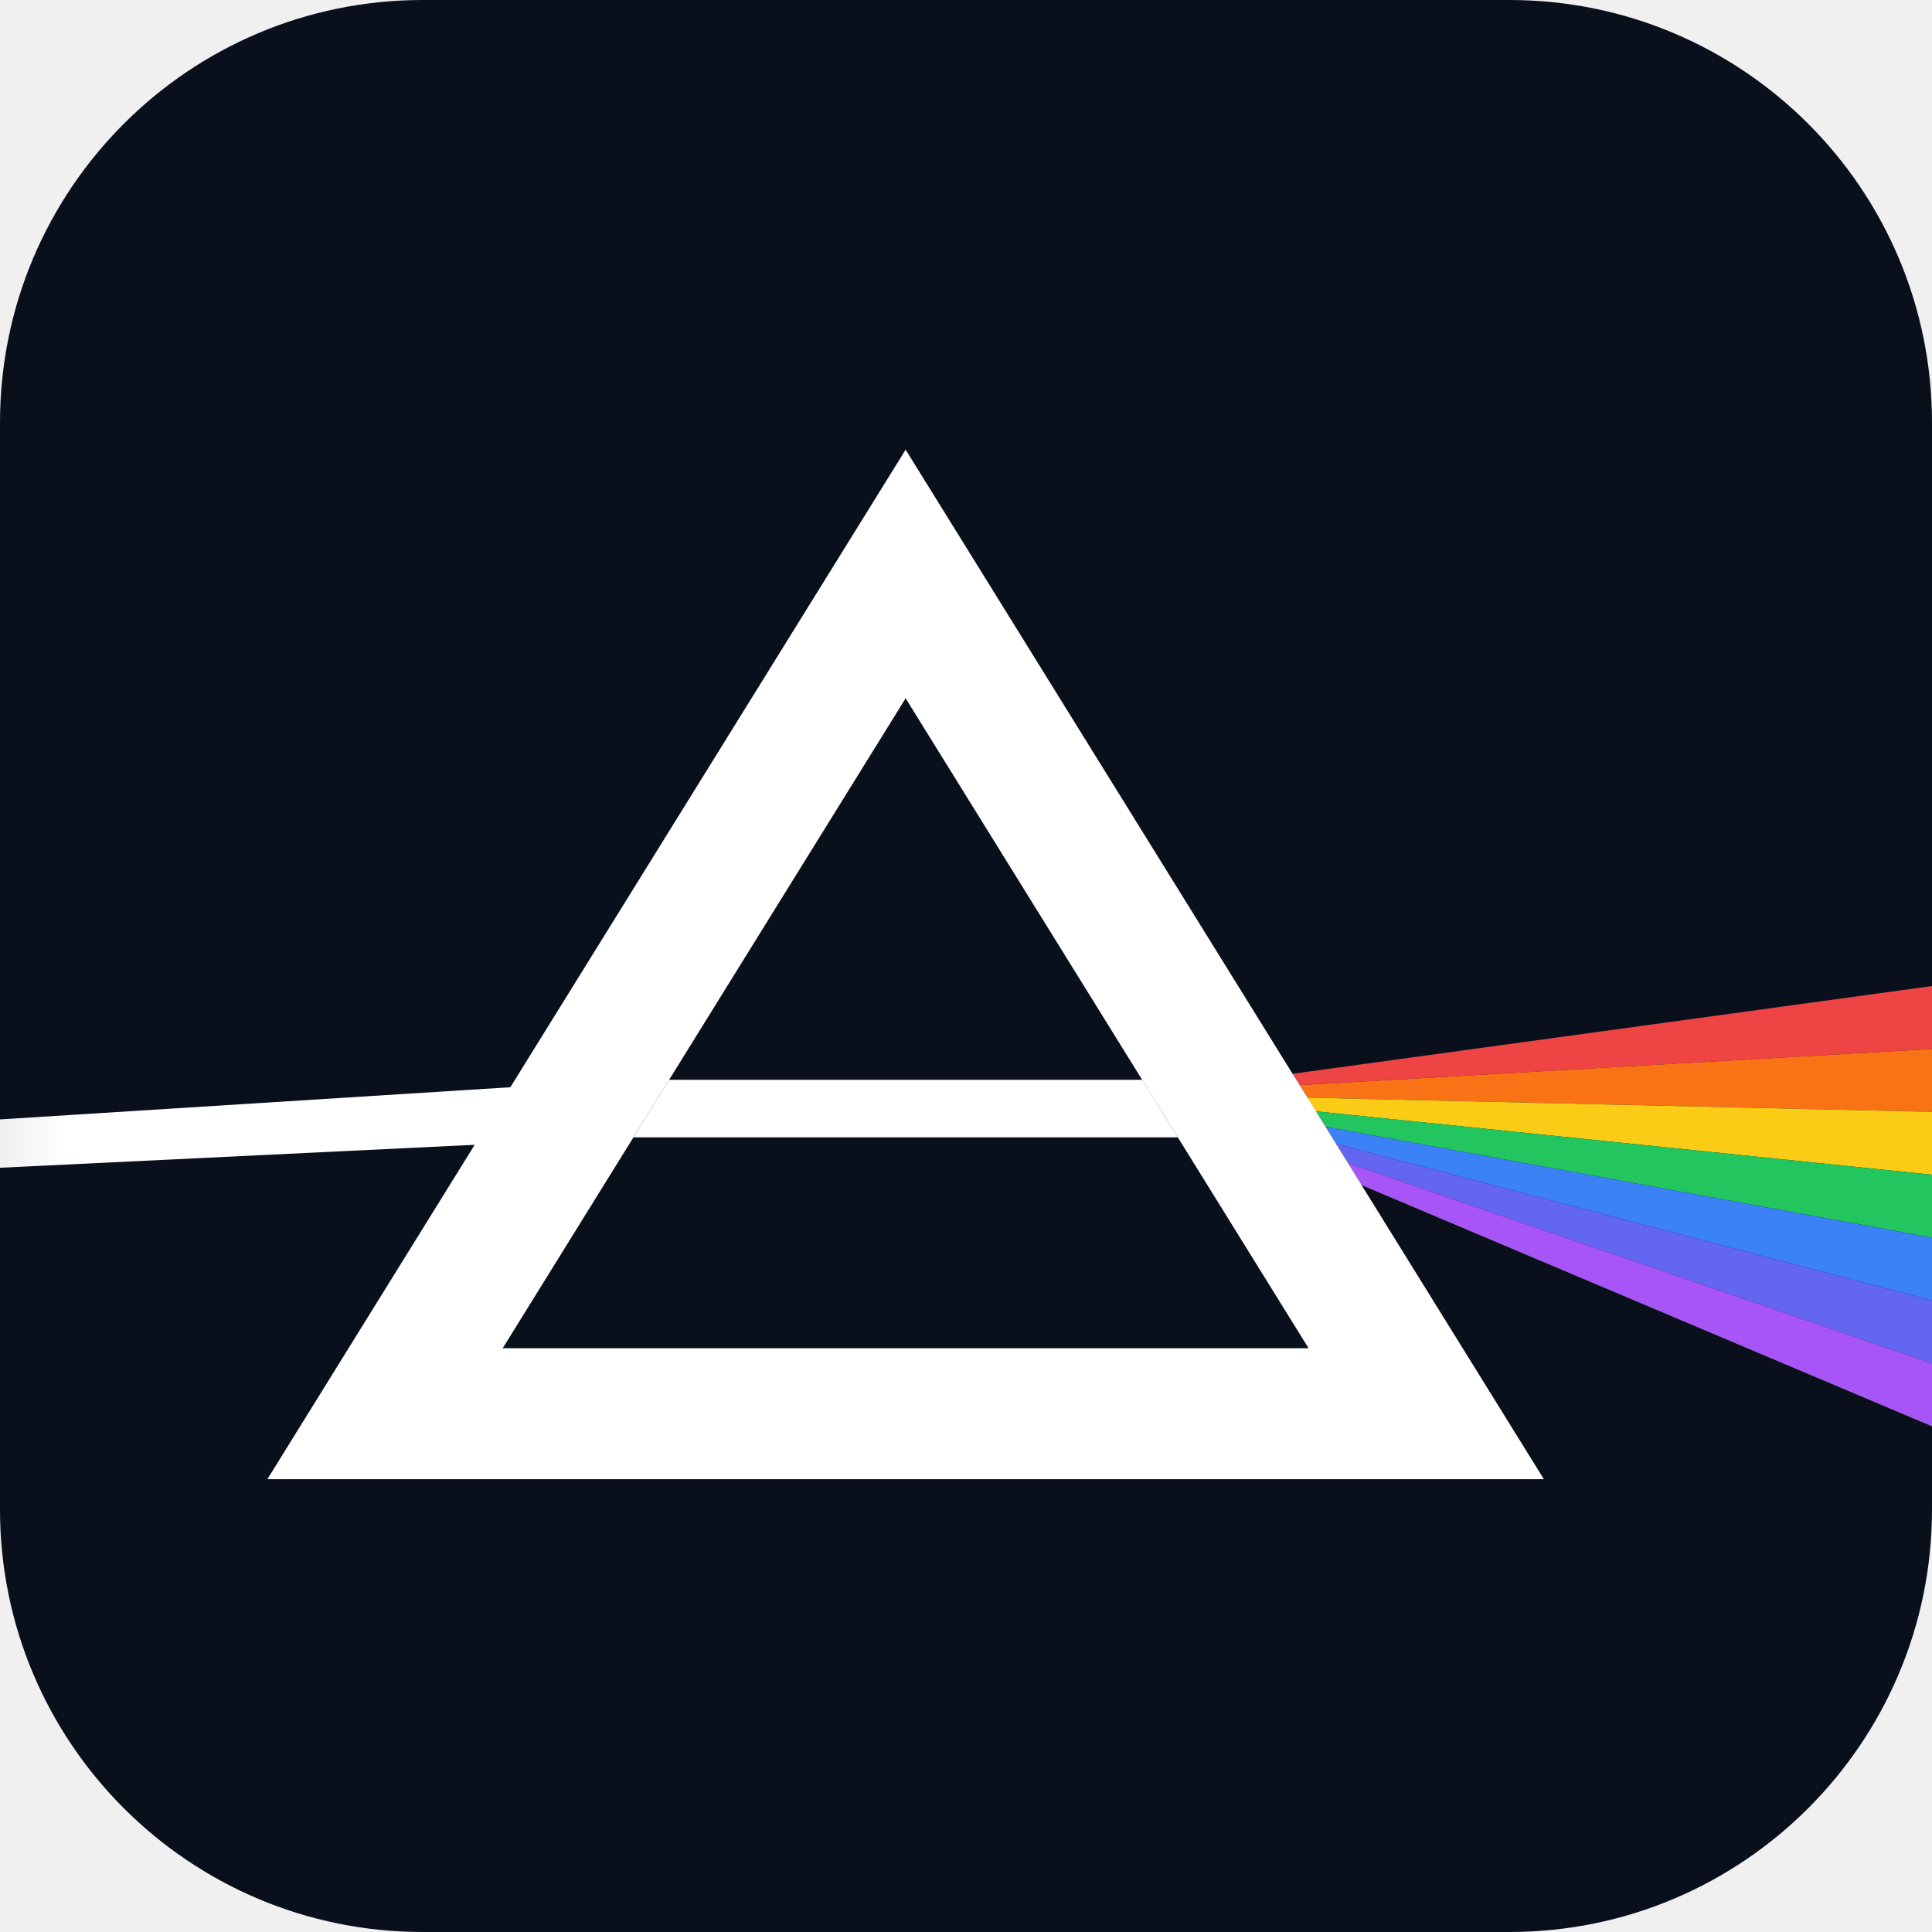
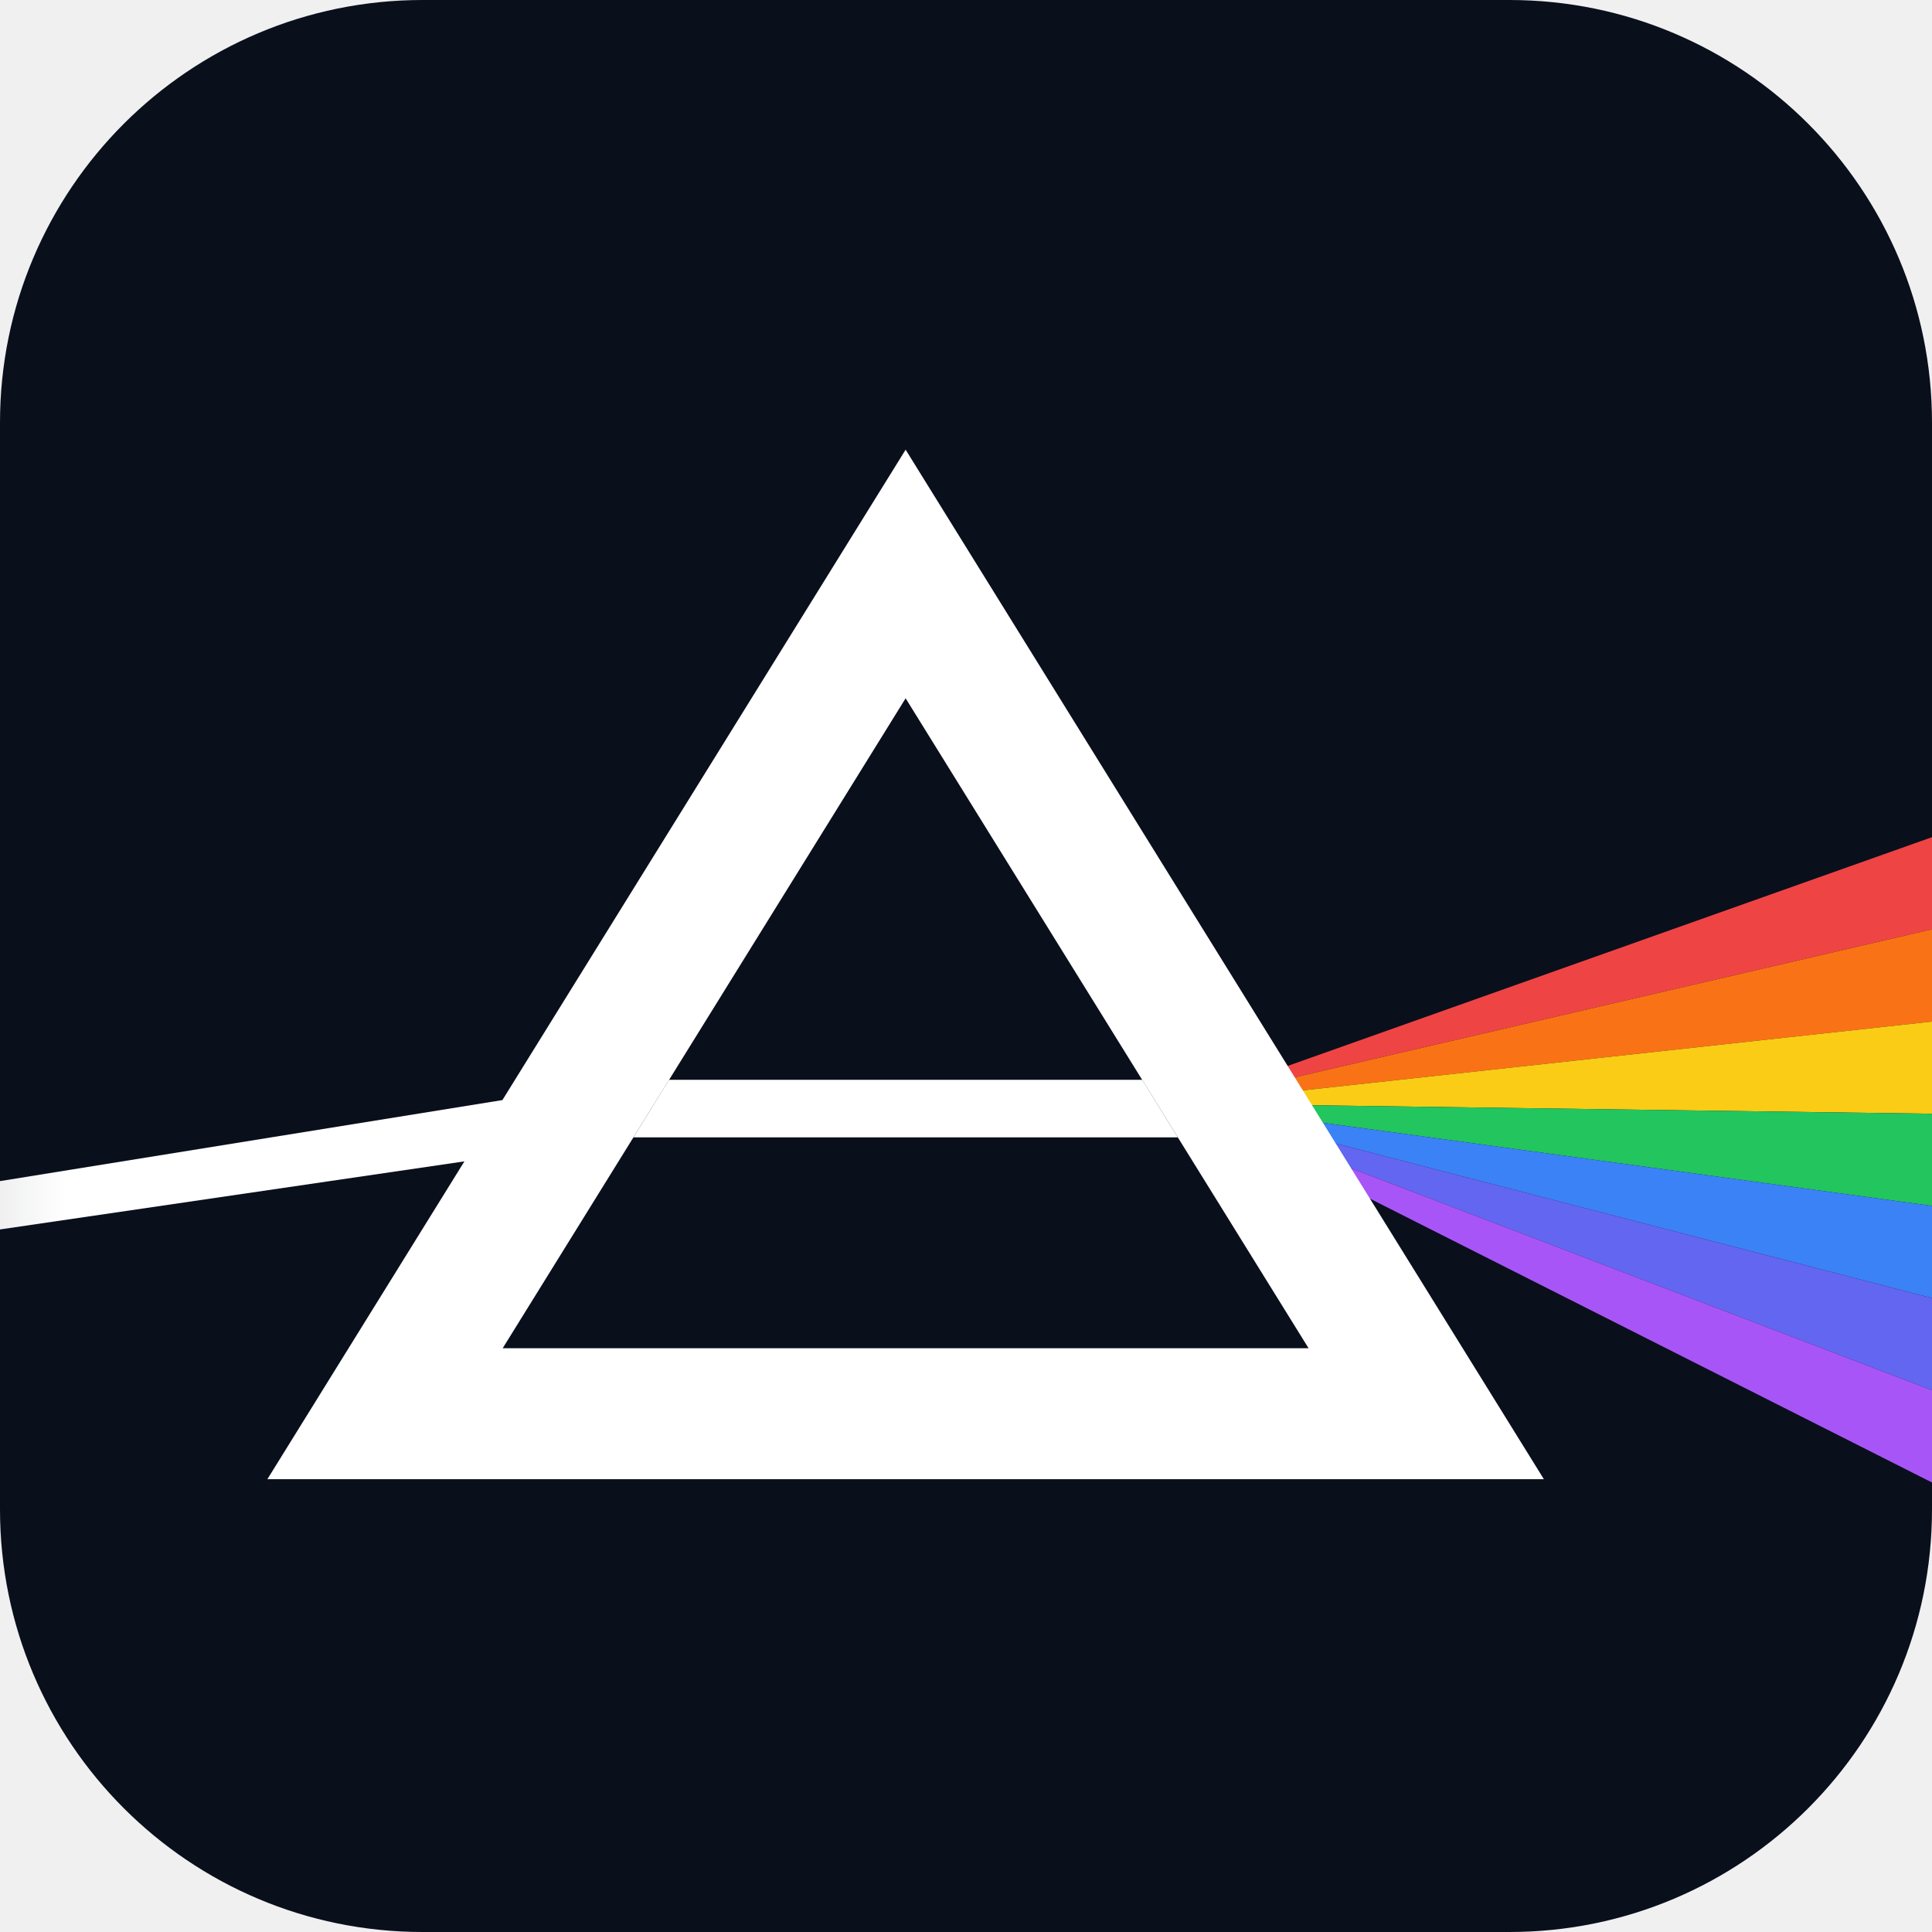
<svg xmlns="http://www.w3.org/2000/svg" viewBox="0 0 64 64" role="img" aria-label="Refractor">
  <defs>
    <clipPath id="clip-rfi">
      <rect width="64" height="64" rx="14" />
    </clipPath>
  </defs>
  <rect width="64" height="64" rx="14" fill="#0a0f1c" />
  <g clip-path="url(#clip-rfi)">
    <g transform="translate(30 49) scale(0.42)">
      <defs>
        <linearGradient id="in-rfi" gradientUnits="userSpaceOnUse" x1="-145.9" y1="0" x2="-32.22" y2="0">
          <stop offset="0" stop-color="#ffffff" stop-opacity="0" />
          <stop offset=".7" stop-color="#ffffff" />
        </linearGradient>
      </defs>
-       <path d="M-145.9 -23.68L-21.89 -31.5L-21.89 -26.96L-145.9 -20.96Z" fill="url(#in-rfi)" />
-       <path d="M27.05 -31.5L140.73 -47.1L140.73 -37.35L27.05 -30.85Z" fill="#EF4444" />
-       <path d="M27.05 -30.85L140.73 -37.35L140.73 -27.61L27.05 -30.2Z" fill="#F97316" />
-       <path d="M27.05 -30.2L140.73 -27.61L140.73 -17.86L27.05 -29.56Z" fill="#FACC15" />
-       <path d="M27.05 -29.56L140.73 -17.86L140.73 -8.12L27.05 -28.91Z" fill="#22C55E" />
-       <path d="M27.05 -28.91L140.73 -8.12L140.73 1.62L27.05 -28.26Z" fill="#3B82F6" />
-       <path d="M27.05 -28.26L140.73 1.62L140.73 11.37L27.05 -27.61Z" fill="#6366F1" />
-       <path d="M27.05 -27.61L140.73 11.37L140.73 21.11L27.05 -26.96Z" fill="#A855F7" />
+       <path d="M-145.9 -11.5L-21.89 -31.5L-21.89 -26.96L-145.9 -8.78Z" fill="url(#in-rfi)" />
+       <path d="M27.05 -31.5L140.73 -71.86L140.73 -57.25L27.05 -30.85Z" fill="#EF4444" />
+       <path d="M27.05 -30.85L140.73 -57.25L140.73 -42.63L27.05 -30.2Z" fill="#F97316" />
+       <path d="M27.05 -30.2L140.73 -42.63L140.73 -28.01L27.05 -29.56Z" fill="#FACC15" />
+       <path d="M27.05 -29.56L140.73 -28.01L140.73 -13.4L27.05 -28.91Z" fill="#22C55E" />
+       <path d="M27.05 -28.91L140.73 -13.4L140.73 1.22L27.05 -28.26Z" fill="#3B82F6" />
+       <path d="M27.05 -28.26L140.73 1.22L140.73 15.83L27.05 -27.61Z" fill="#6366F1" />
+       <path d="M27.05 -27.61L140.73 15.83L140.73 30.45L27.05 -26.96Z" fill="#A855F7" />
      <path d="M0 -81.2L-50.34 0L50.34 0ZM0 -61.59L31.78 -10.33L-31.78 -10.33Z" fill="#ffffff" fill-rule="evenodd" />
      <path d="M-18.66 -31.5L18.66 -31.5L21.47 -26.96L-21.47 -26.96Z" fill="#ffffff" />
    </g>
  </g>
</svg>
